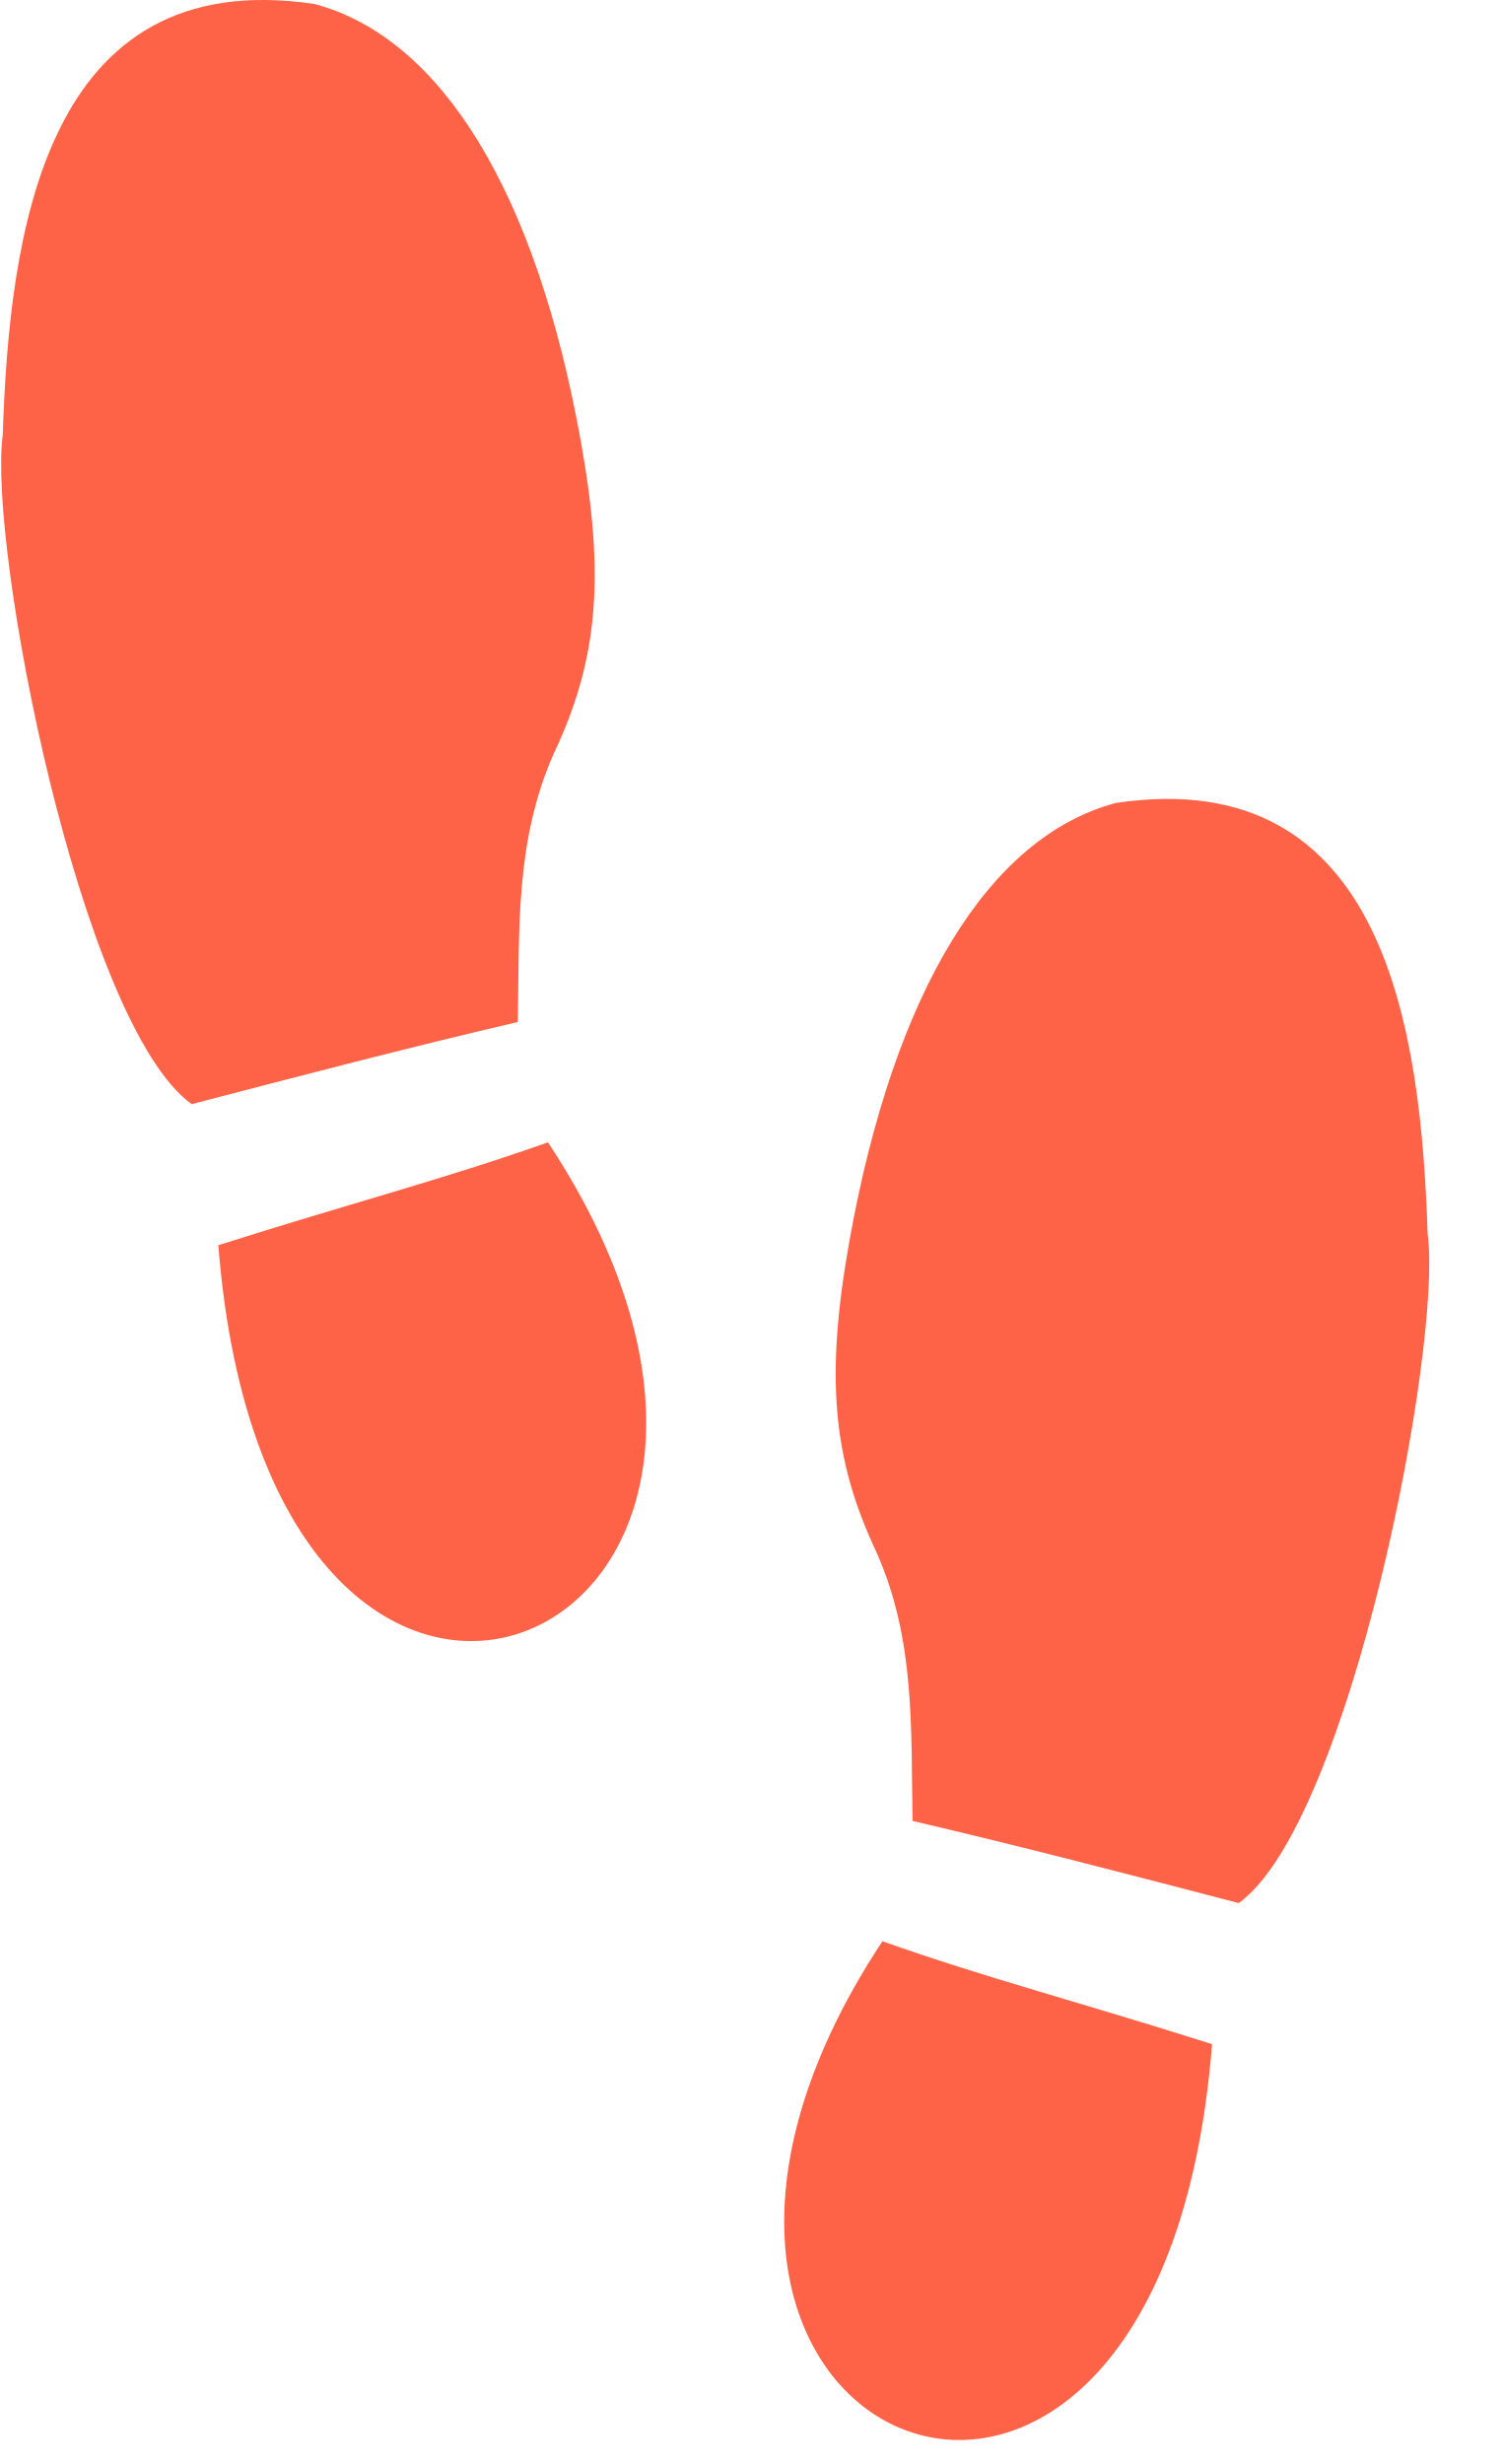
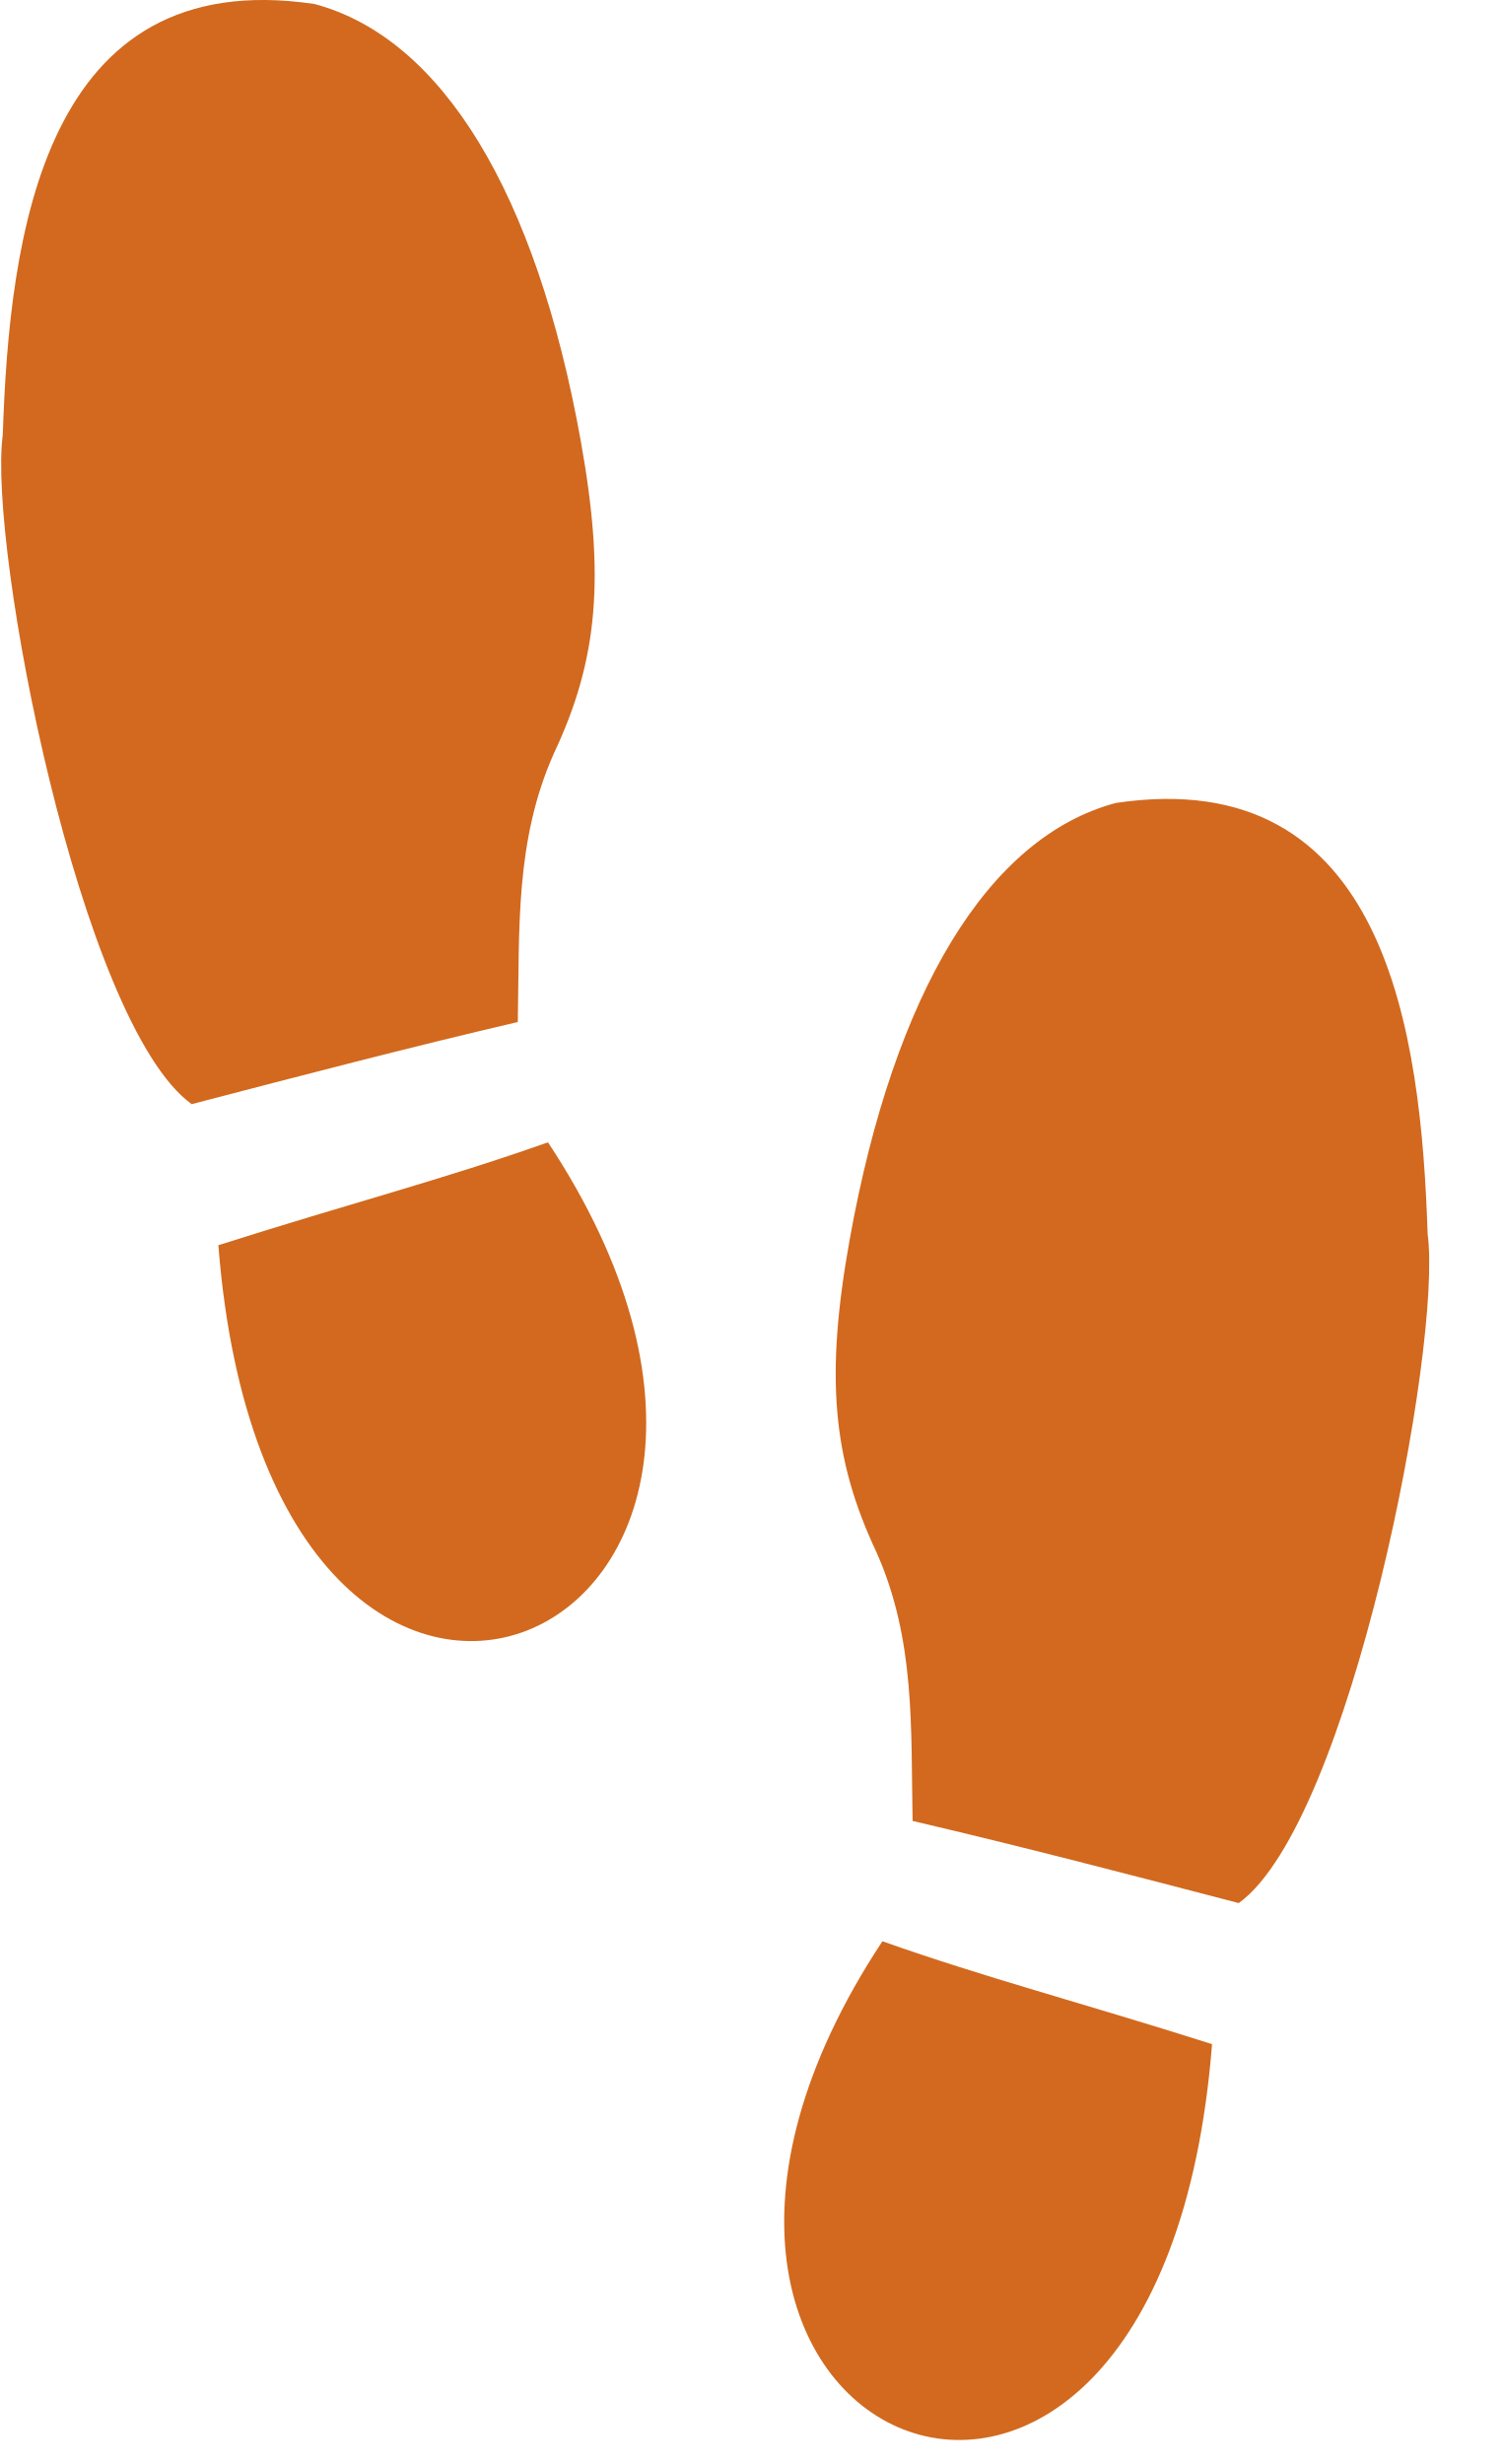
<svg xmlns="http://www.w3.org/2000/svg" id="svg2" viewBox="0 0 157.58 258.42" version="1.1">
  <g id="layer1" transform="translate(-17.13 107.05)">
-     <path id="path2890" style="fill:tomato" d="m74.602 12.754c-10.97 3.888-20.656 6.367-34.571 10.792 5.456 69.547 69.327 41.82 34.571-10.792zm-3.164-12.619c0.187-9.663-0.311-18.978 3.781-28.164 4.648-9.851 5.391-18.491 2.82-32.796-4.677-26.019-14.565-42.241-27.918-45.803-28.482-4.245-32.01 24.309-32.701 45.195-1.572 11.689 8.107 61.712 19.811 70.185 11.503-3.003 22.796-5.95 34.207-8.617z" />
-     <path id="path2890-7" style="fill:tomato" d="m109.68 96.545c10.97 3.888 20.656 6.367 34.571 10.792-5.46 69.54-69.327 41.82-34.57-10.795zm3.164-12.619c-0.187-9.663 0.311-18.977-3.781-28.164-4.648-9.851-5.391-18.491-2.82-32.796 4.677-26.019 14.565-42.241 27.918-45.803 28.482-4.245 32.01 24.309 32.701 45.195 1.572 11.689-8.107 61.712-19.811 70.185-11.502-3.003-22.795-5.95-34.207-8.617z" />
+     <path id="path2890" style="fill:chocolate" d="m74.602 12.754c-10.97 3.888-20.656 6.367-34.571 10.792 5.456 69.547 69.327 41.82 34.571-10.792zm-3.164-12.619c0.187-9.663-0.311-18.978 3.781-28.164 4.648-9.851 5.391-18.491 2.82-32.796-4.677-26.019-14.565-42.241-27.918-45.803-28.482-4.245-32.01 24.309-32.701 45.195-1.572 11.689 8.107 61.712 19.811 70.185 11.503-3.003 22.796-5.95 34.207-8.617z" />
+     <path id="path2890-7" style="fill:chocolate" d="m109.68 96.545c10.97 3.888 20.656 6.367 34.571 10.792-5.46 69.54-69.327 41.82-34.57-10.795zm3.164-12.619c-0.187-9.663 0.311-18.977-3.781-28.164-4.648-9.851-5.391-18.491-2.82-32.796 4.677-26.019 14.565-42.241 27.918-45.803 28.482-4.245 32.01 24.309 32.701 45.195 1.572 11.689-8.107 61.712-19.811 70.185-11.502-3.003-22.795-5.95-34.207-8.617z" />
  </g>
</svg>
